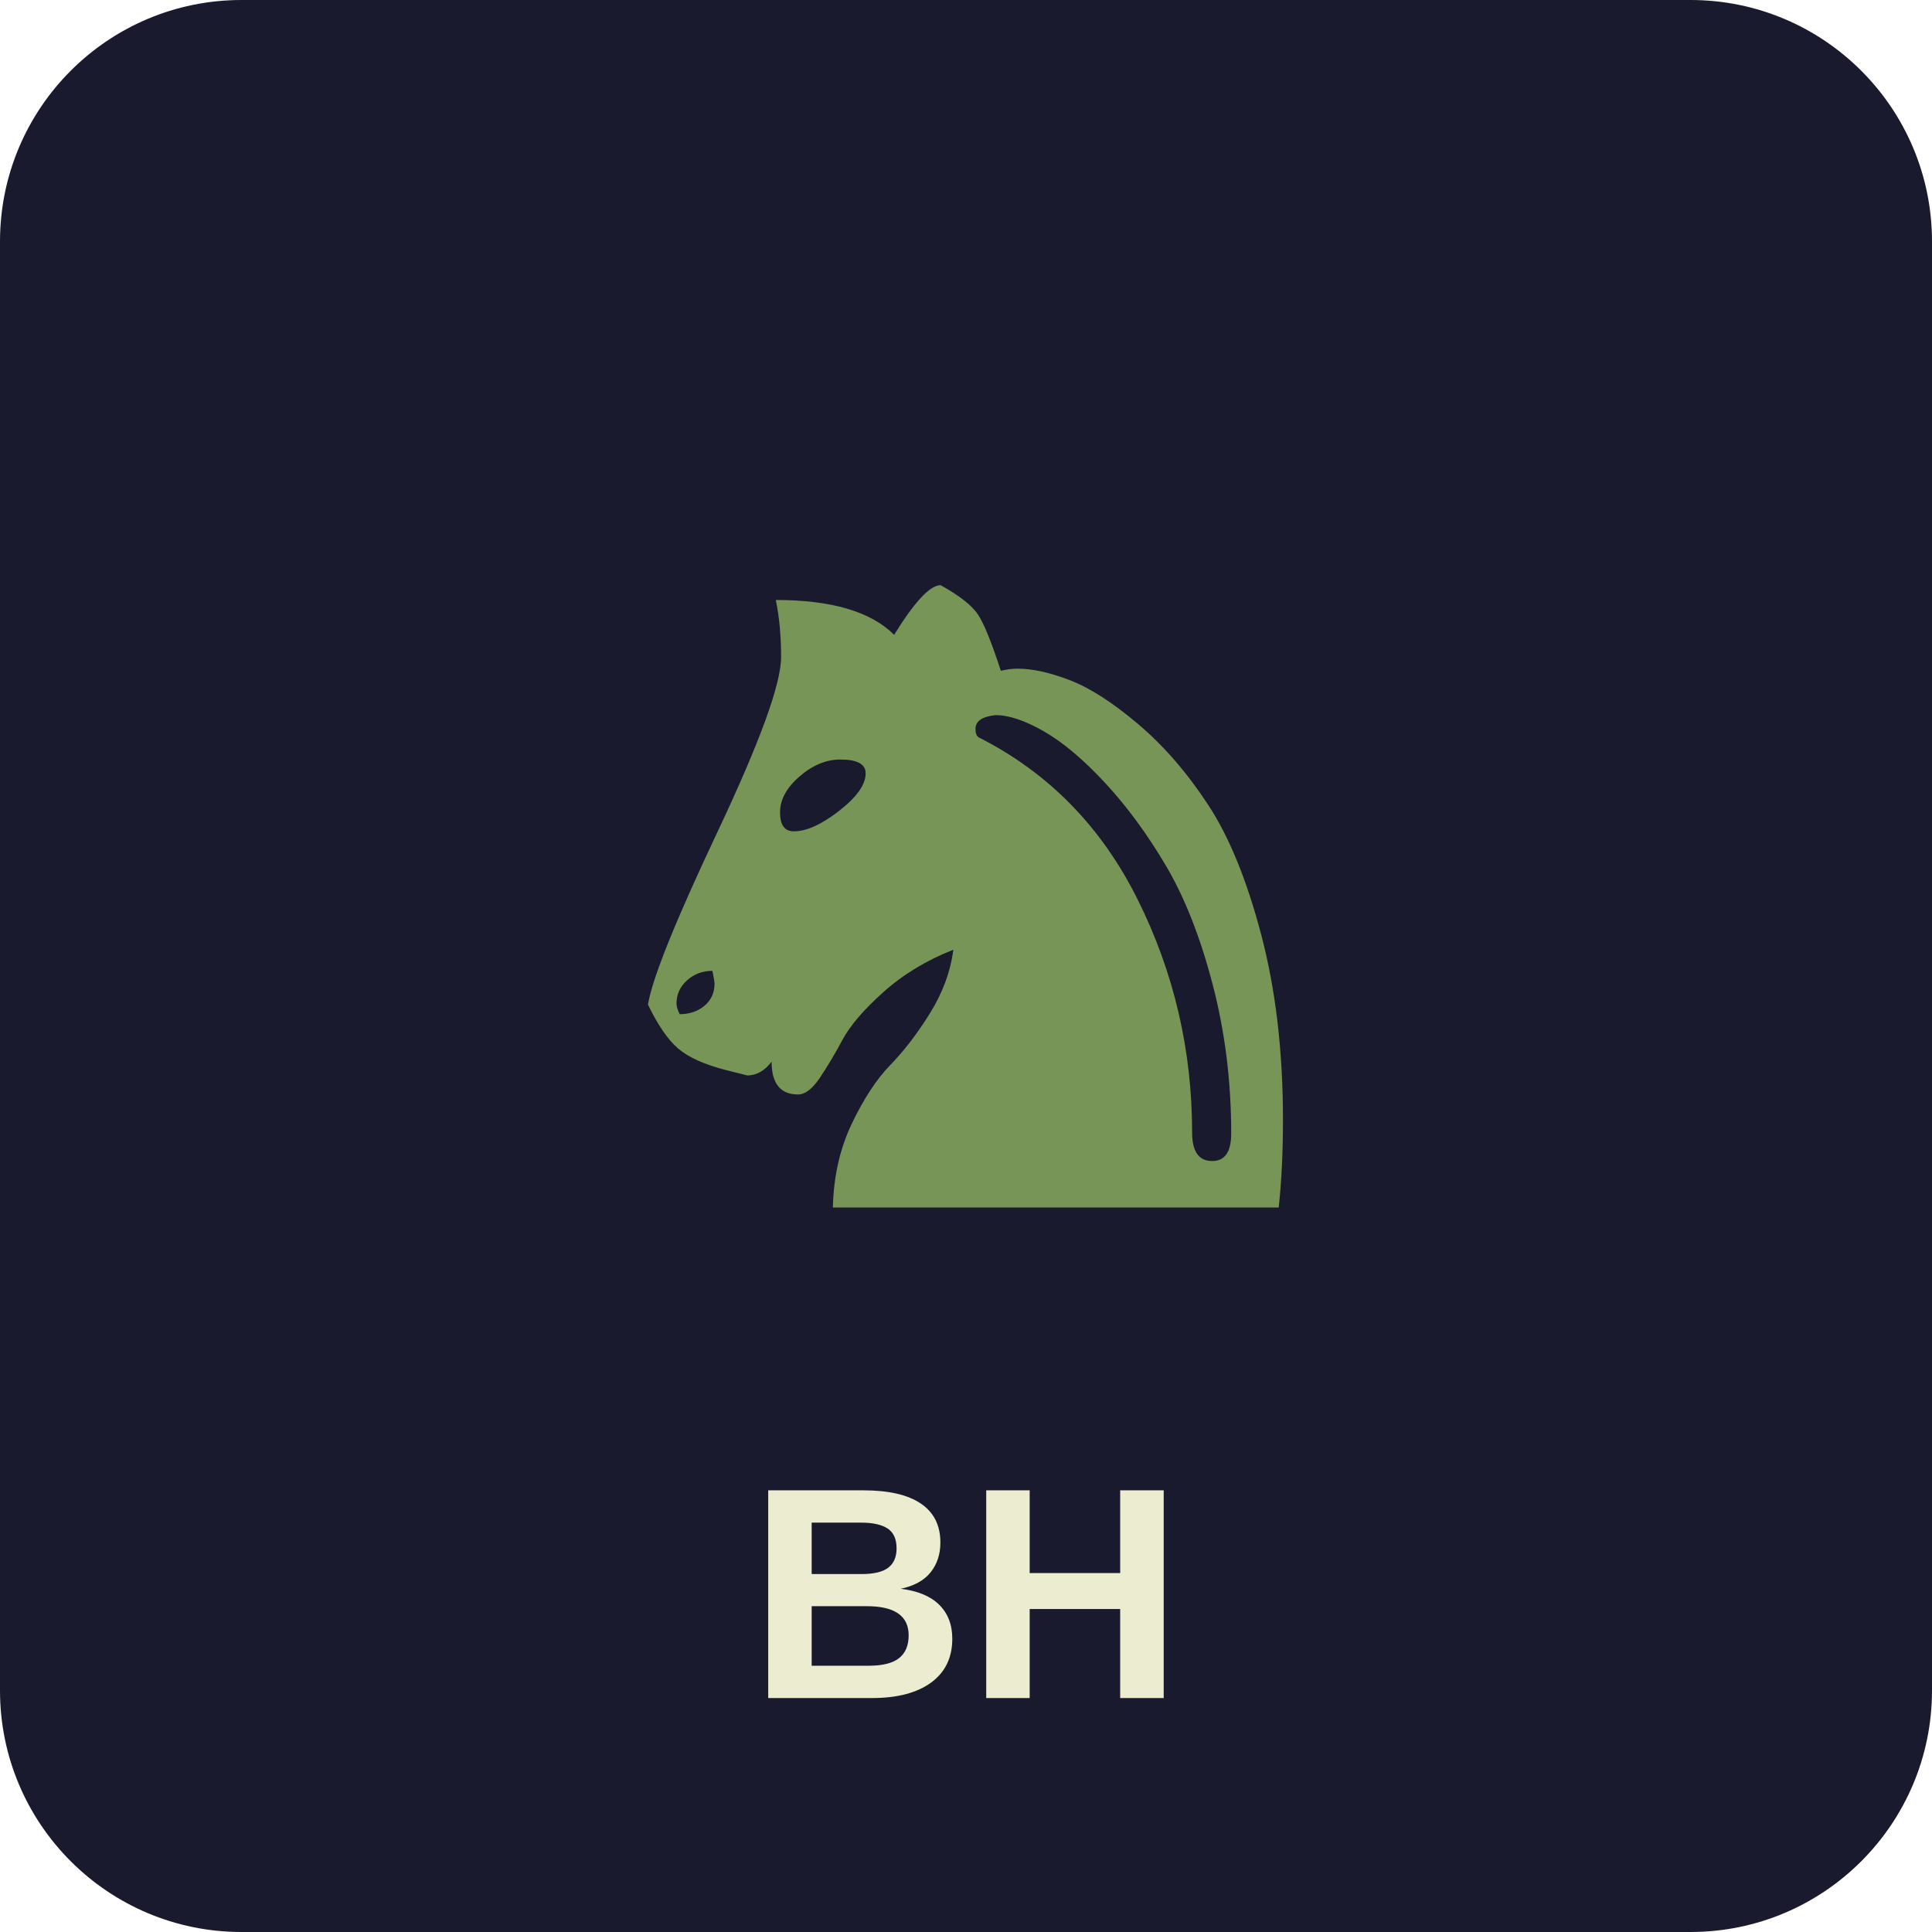
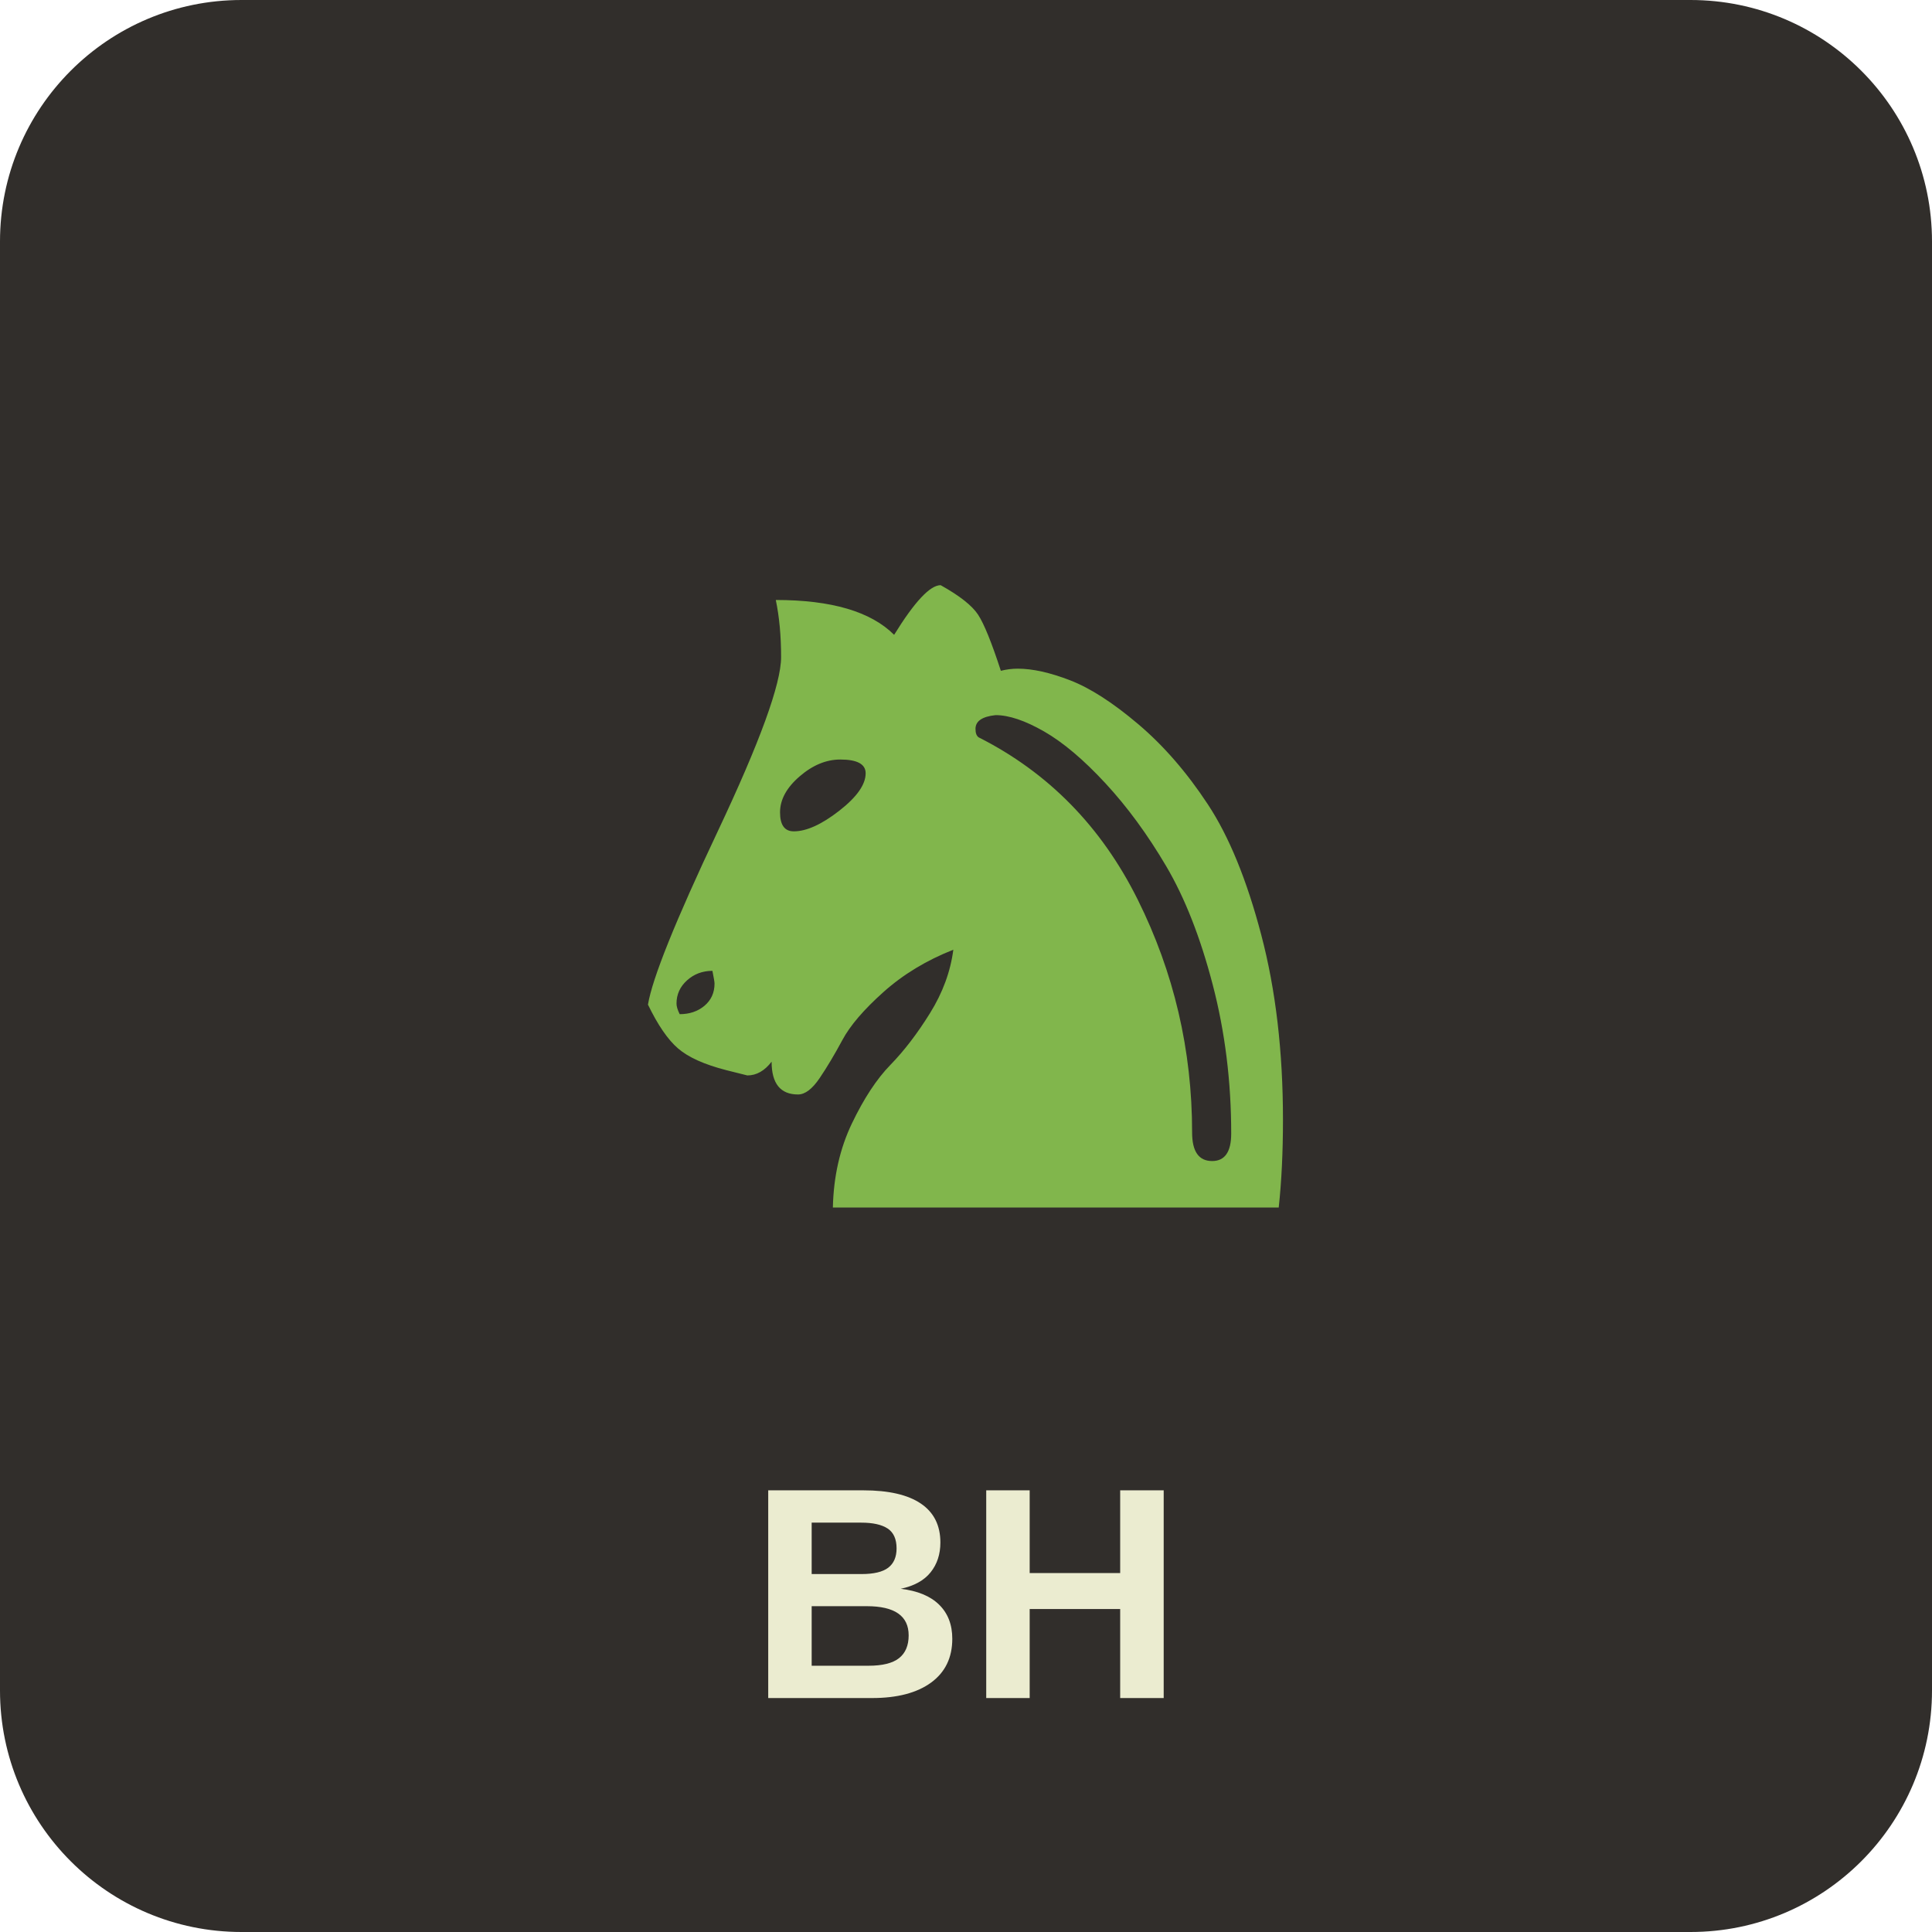
<svg xmlns="http://www.w3.org/2000/svg" viewBox="0 0 512 512">
-   <rect width="512" height="512" rx="64" fill="#1a1a2e" />
-   <text x="256" y="320" font-size="280" text-anchor="middle" fill="#779556">♞</text>
+   <rect width="512" height="512" rx="64" fill="#312e2b" />
+   <text x="256" y="320" font-size="280" text-anchor="middle" fill="#81b64c">♞</text>
  <text x="256" y="450" font-size="80" text-anchor="middle" fill="#ebecd0" font-family="Arial, sans-serif" font-weight="bold">BH</text>
</svg>
